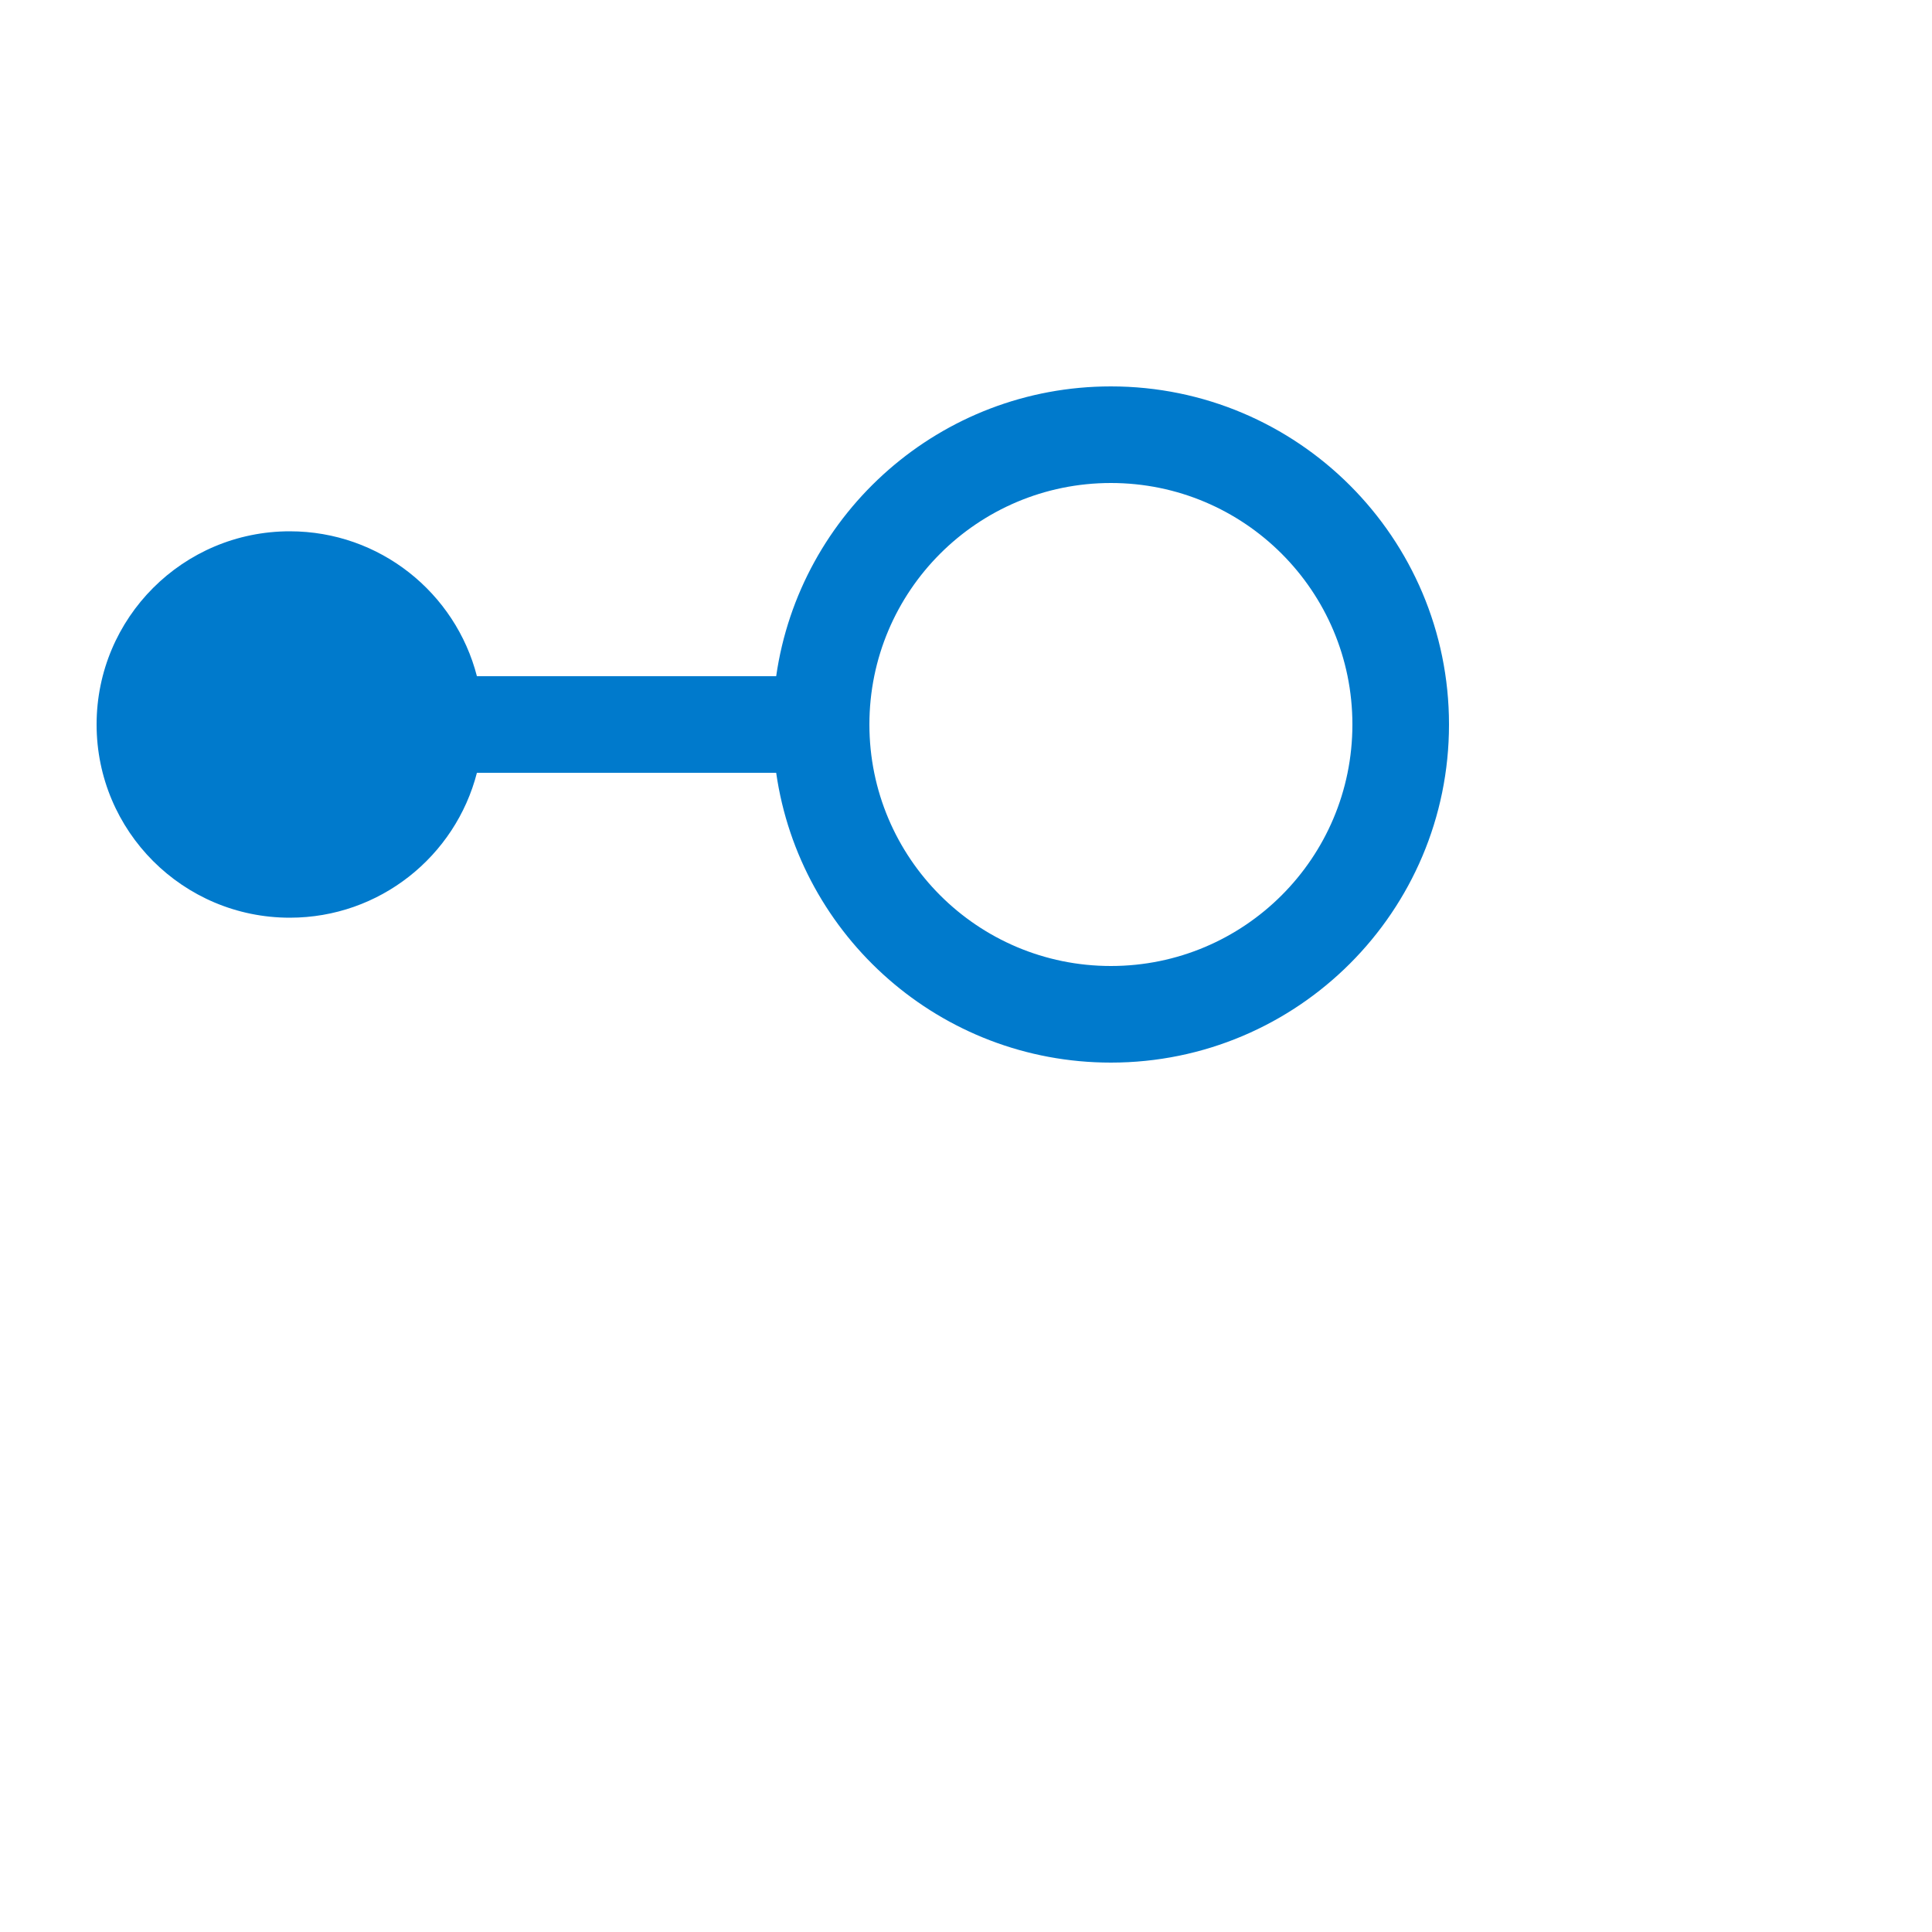
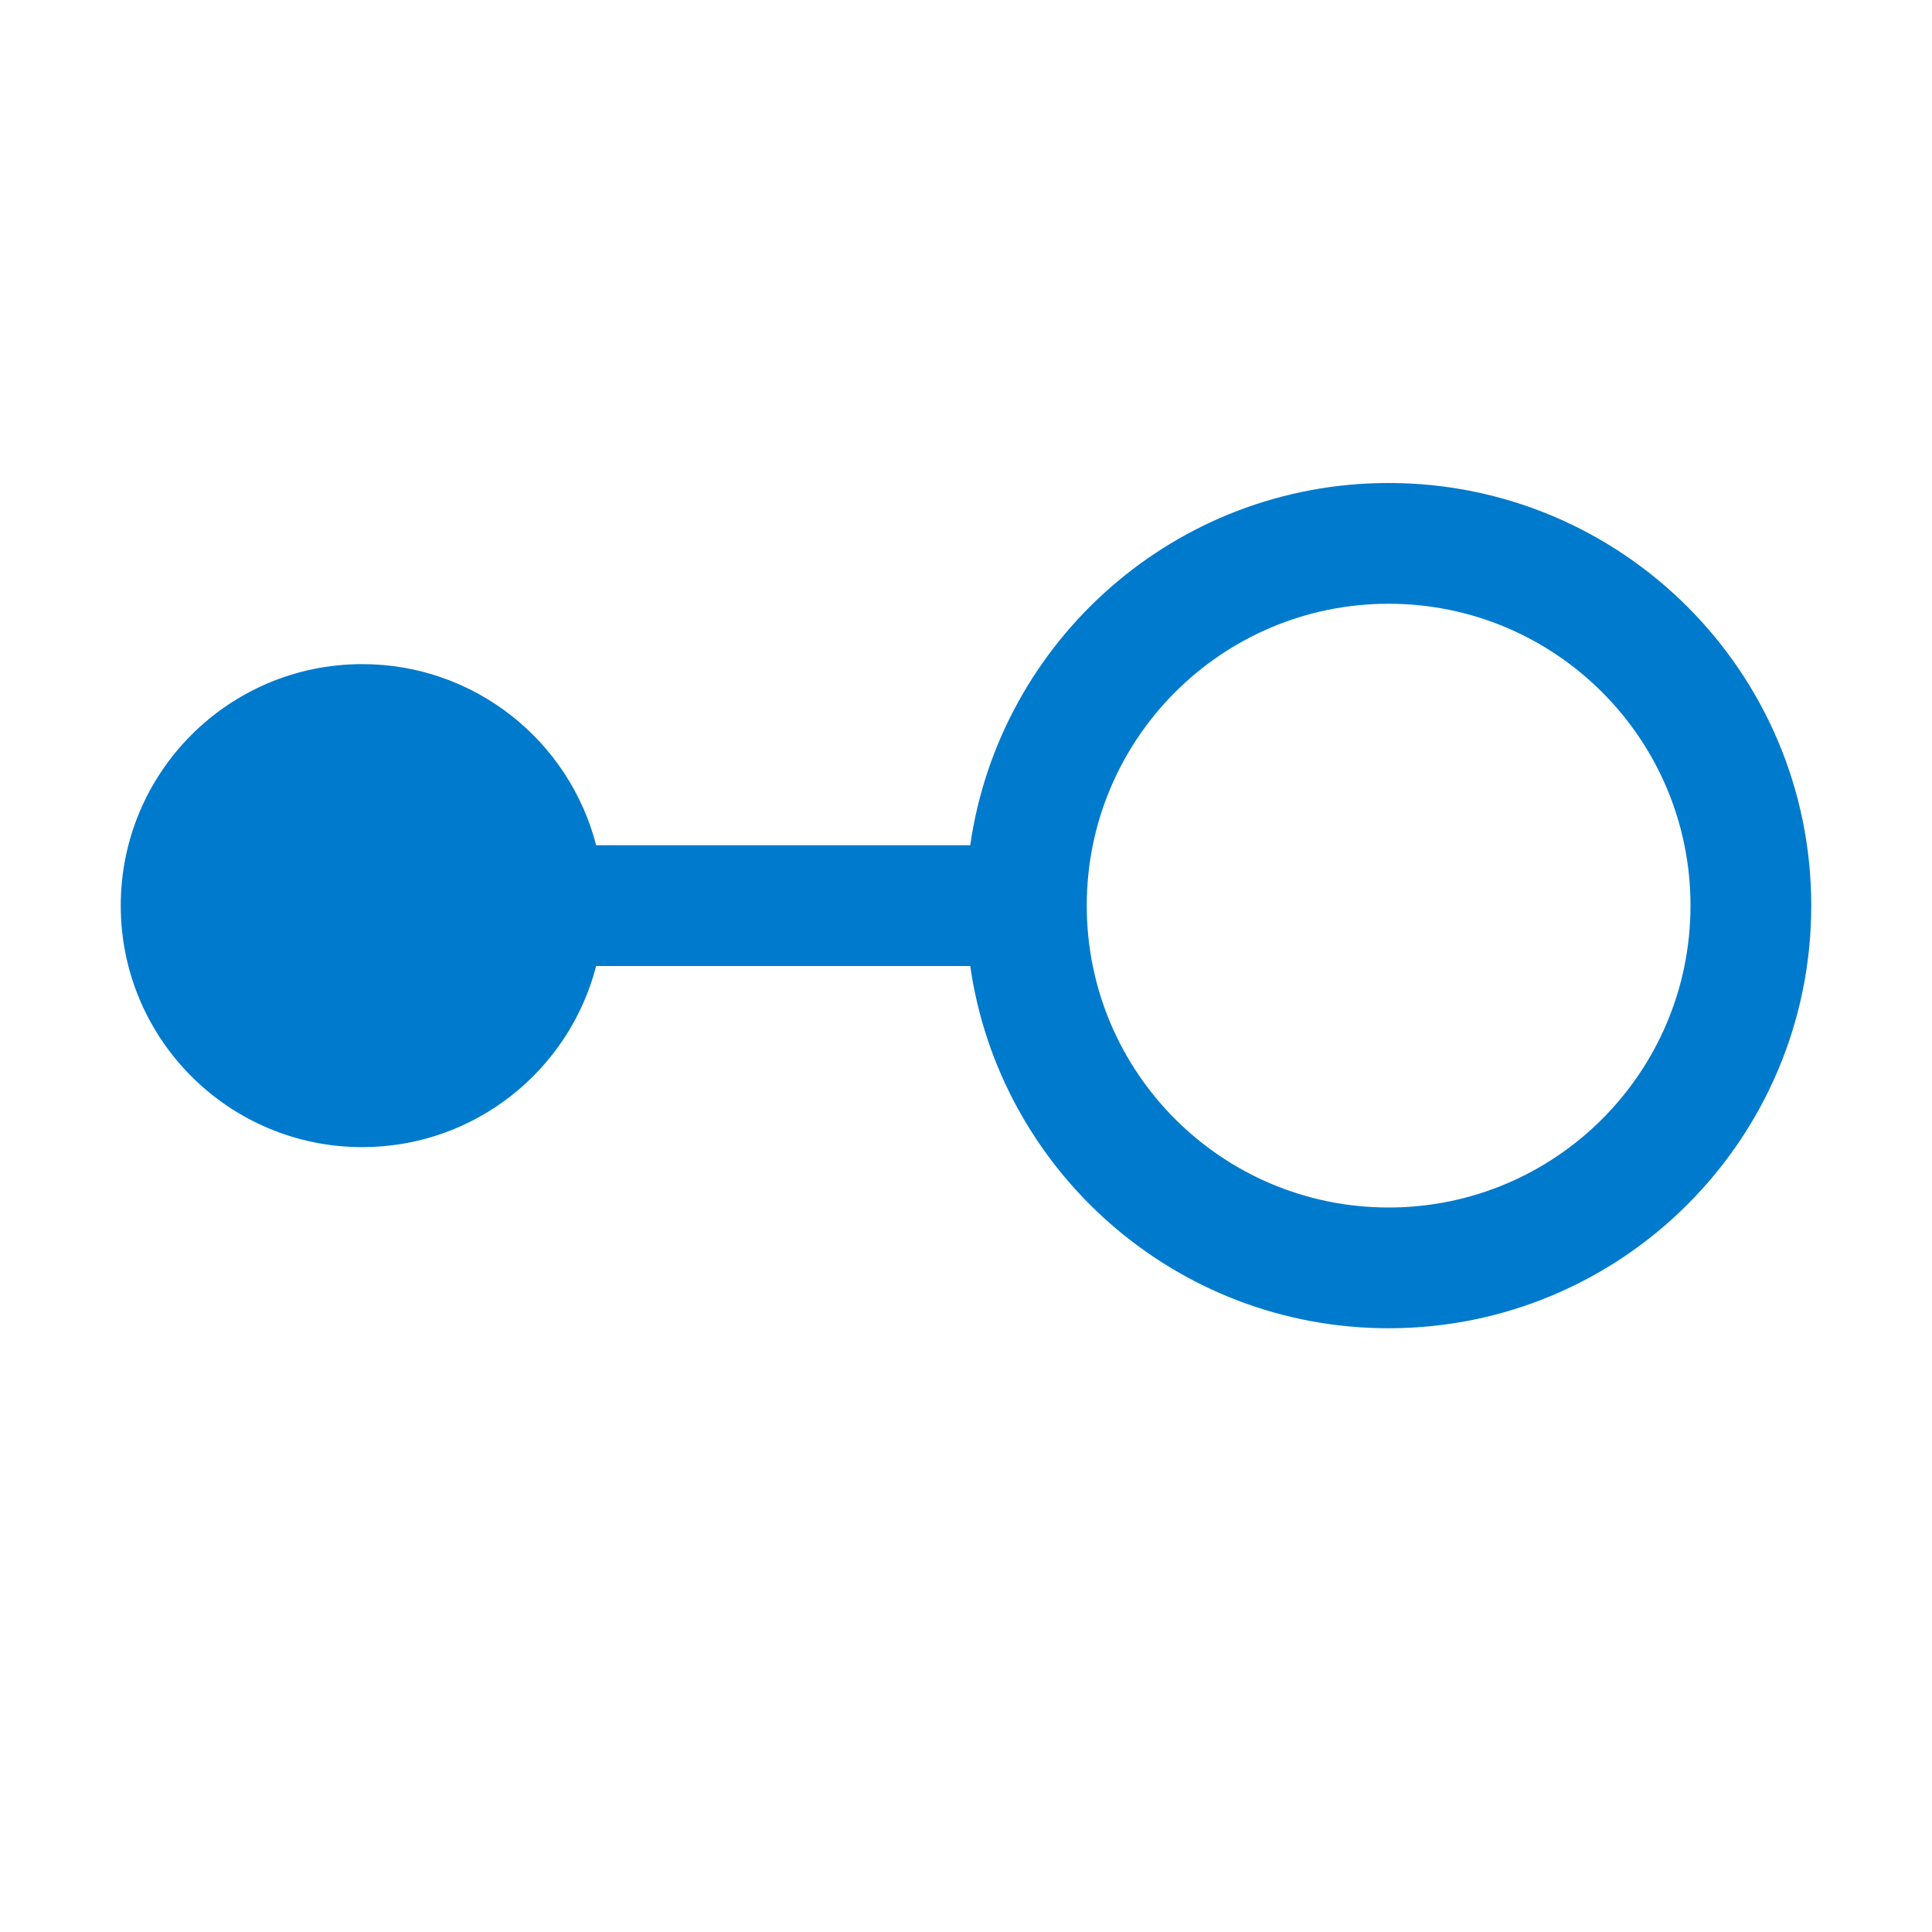
- <svg xmlns="http://www.w3.org/2000/svg" width="20" height="20" viewBox="0 0 20 20" style="background-color:white">
+ <svg xmlns="http://www.w3.org/2000/svg" width="20" height="20" viewBox="0 0 16 16" style="background-color:white">
  <path fill-rule="evenodd" clip-rule="evenodd" d="M11.5 5C10.119 5 9 6.119 9 7.5C9 8.881 10.119 10 11.5 10C12.881 10 14 8.881 14 7.5C14 6.119 12.881 5 11.5 5ZM8.035 8C8.278 9.696 9.737 11 11.5 11C13.433 11 15 9.433 15 7.5C15 5.567 13.433 4 11.5 4C9.737 4 8.278 5.304 8.035 7H4.937C4.715 6.137 3.932 5.5 3 5.5C1.895 5.5 1 6.395 1 7.5C1 8.605 1.895 9.5 3 9.5C3.932 9.5 4.715 8.863 4.937 8H8.035Z" fill="#007ACC" />
</svg>
